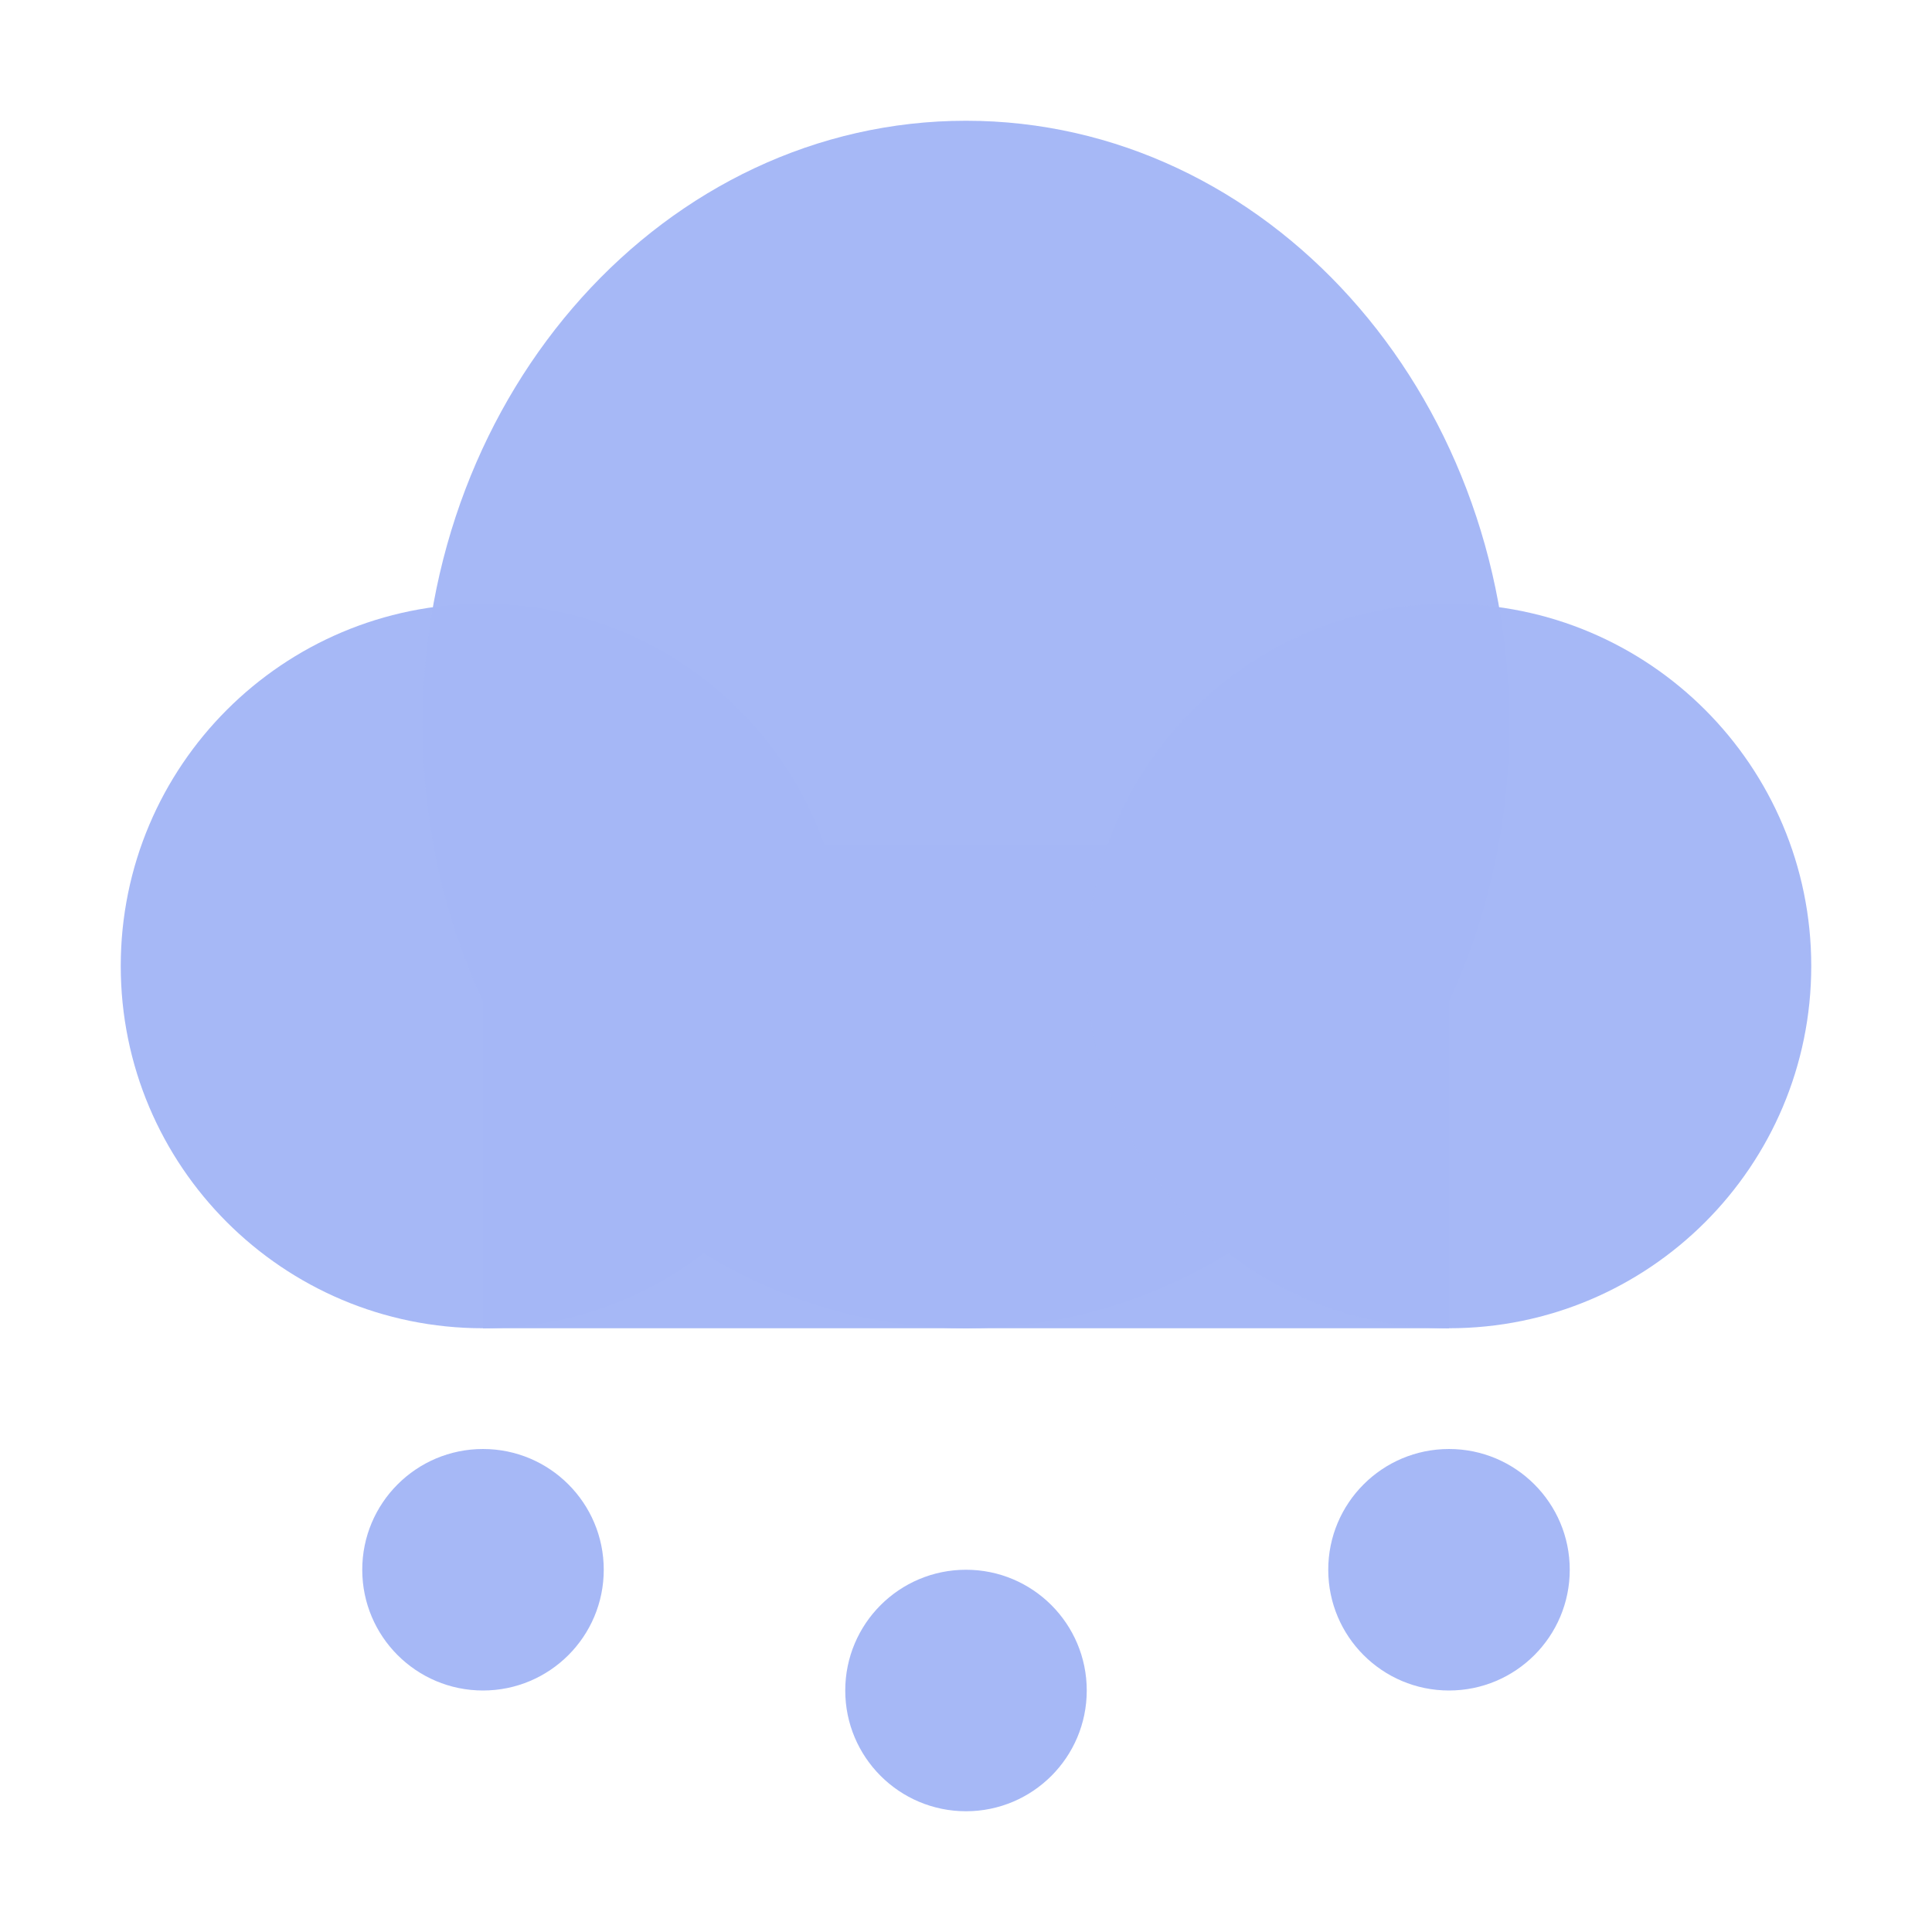
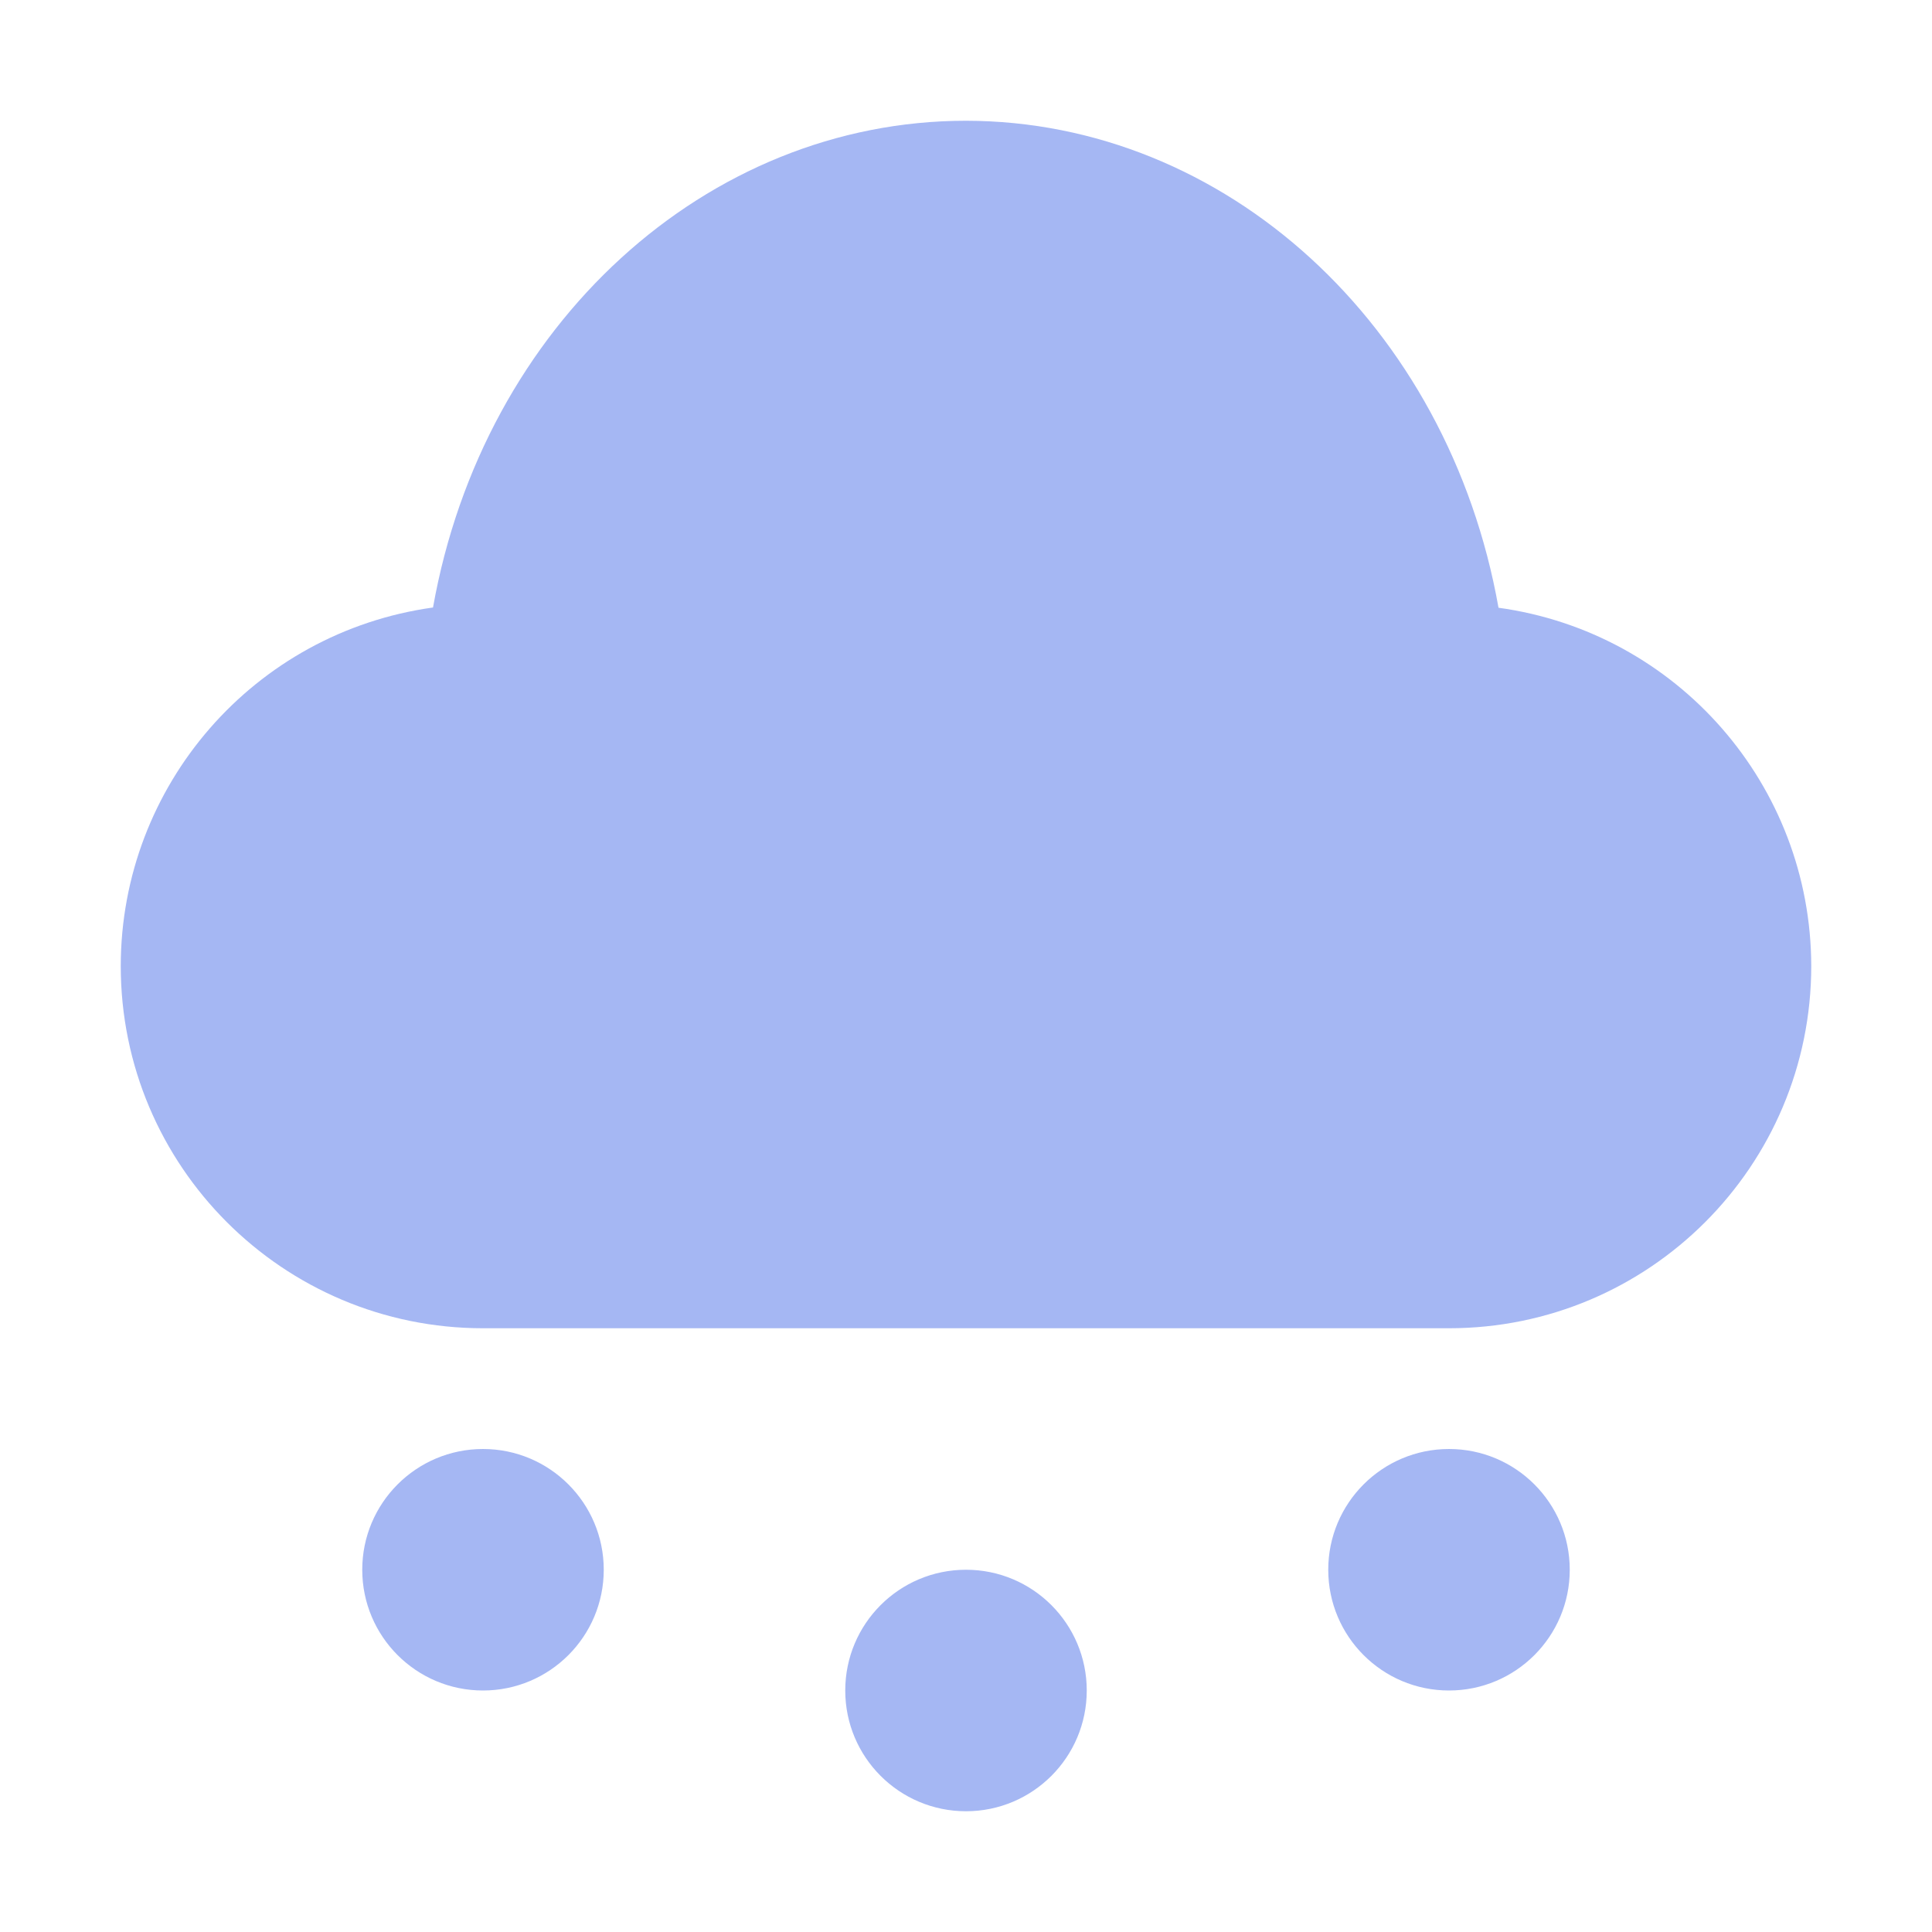
<svg xmlns="http://www.w3.org/2000/svg" width="16" height="16" viewBox="0 0 16 16" id="svg2" version="1.1">
  <defs id="defs4" />
  <g id="layer1" transform="translate(0,-1036.362)">
-     <circle style="opacity:1;fill:#a5b7f5;fill-opacity:0.988;stroke:none;stroke-width:2;stroke-linecap:round;stroke-linejoin:round;stroke-miterlimit:4;stroke-dasharray:none;stroke-dashoffset:0;stroke-opacity:0.996" id="path4138" cx="4" cy="1044.362" r="3" />
-     <ellipse cy="1042.362" cx="8" id="circle4140" style="opacity:1;fill:#a5b7f5;fill-opacity:0.988;stroke:none;stroke-width:2;stroke-linecap:round;stroke-linejoin:round;stroke-miterlimit:4;stroke-dasharray:none;stroke-dashoffset:0;stroke-opacity:0.996" rx="4.5" ry="5" />
-     <path style="fill:#a5b7f5;fill-opacity:0.988;fill-rule:evenodd;stroke:none;stroke-width:1px;stroke-linecap:butt;stroke-linejoin:miter;stroke-opacity:1" d="m 4,1047.362 8,0 0,-4 -8,0 z" id="path4142" />
-     <circle r="3" cy="1044.362" cx="12" id="circle4146" style="opacity:1;fill:#a5b7f5;fill-opacity:0.988;stroke:none;stroke-width:2;stroke-linecap:round;stroke-linejoin:round;stroke-miterlimit:4;stroke-dasharray:none;stroke-dashoffset:0;stroke-opacity:0.996" />
-     <circle style="opacity:1;fill:#a5b7f5;fill-opacity:0.988;stroke:none;stroke-width:2;stroke-linecap:round;stroke-linejoin:round;stroke-miterlimit:4;stroke-dasharray:none;stroke-dashoffset:0;stroke-opacity:0.996" id="path4148" cx="4" cy="1049.362" r="1" />
-     <circle r="1" cy="1049.362" cx="12" id="circle4150" style="opacity:1;fill:#a5b7f5;fill-opacity:0.988;stroke:none;stroke-width:2;stroke-linecap:round;stroke-linejoin:round;stroke-miterlimit:4;stroke-dasharray:none;stroke-dashoffset:0;stroke-opacity:0.996" />
-     <circle style="opacity:1;fill:#a5b7f5;fill-opacity:0.988;stroke:none;stroke-width:2;stroke-linecap:round;stroke-linejoin:round;stroke-miterlimit:4;stroke-dasharray:none;stroke-dashoffset:0;stroke-opacity:0.996" id="circle4152" cx="8" cy="1050.362" r="1" />
+     <path style="opacity:1;fill:#a5b7f3;fill-opacity:1;stroke:none;stroke-width:2;stroke-linecap:round;stroke-linejoin:round;stroke-miterlimit:4;stroke-dasharray:none;stroke-dashoffset:0;stroke-opacity:0.996" d="M 8 1 A 4.5 5 0 0 0 3.586 5.031 A 3 3 0 0 0 1 8 A 3 3 0 0 0 4 11 L 12 11 A 3 3 0 0 0 15 8 A 3 3 0 0 0 12.41 5.033 A 4.5 5 0 0 0 8 1 z M 4 12 A 1 1 0 0 0 3 13 A 1 1 0 0 0 4 14 A 1 1 0 0 0 5 13 A 1 1 0 0 0 4 12 z M 12 12 A 1 1 0 0 0 11 13 A 1 1 0 0 0 12 14 A 1 1 0 0 0 13 13 A 1 1 0 0 0 12 12 z M 8 13 A 1 1 0 0 0 7 14 A 1 1 0 0 0 8 15 A 1 1 0 0 0 9 14 A 1 1 0 0 0 8 13 z " transform="translate(0,1036.362)" id="path4138" />
  </g>
</svg>
